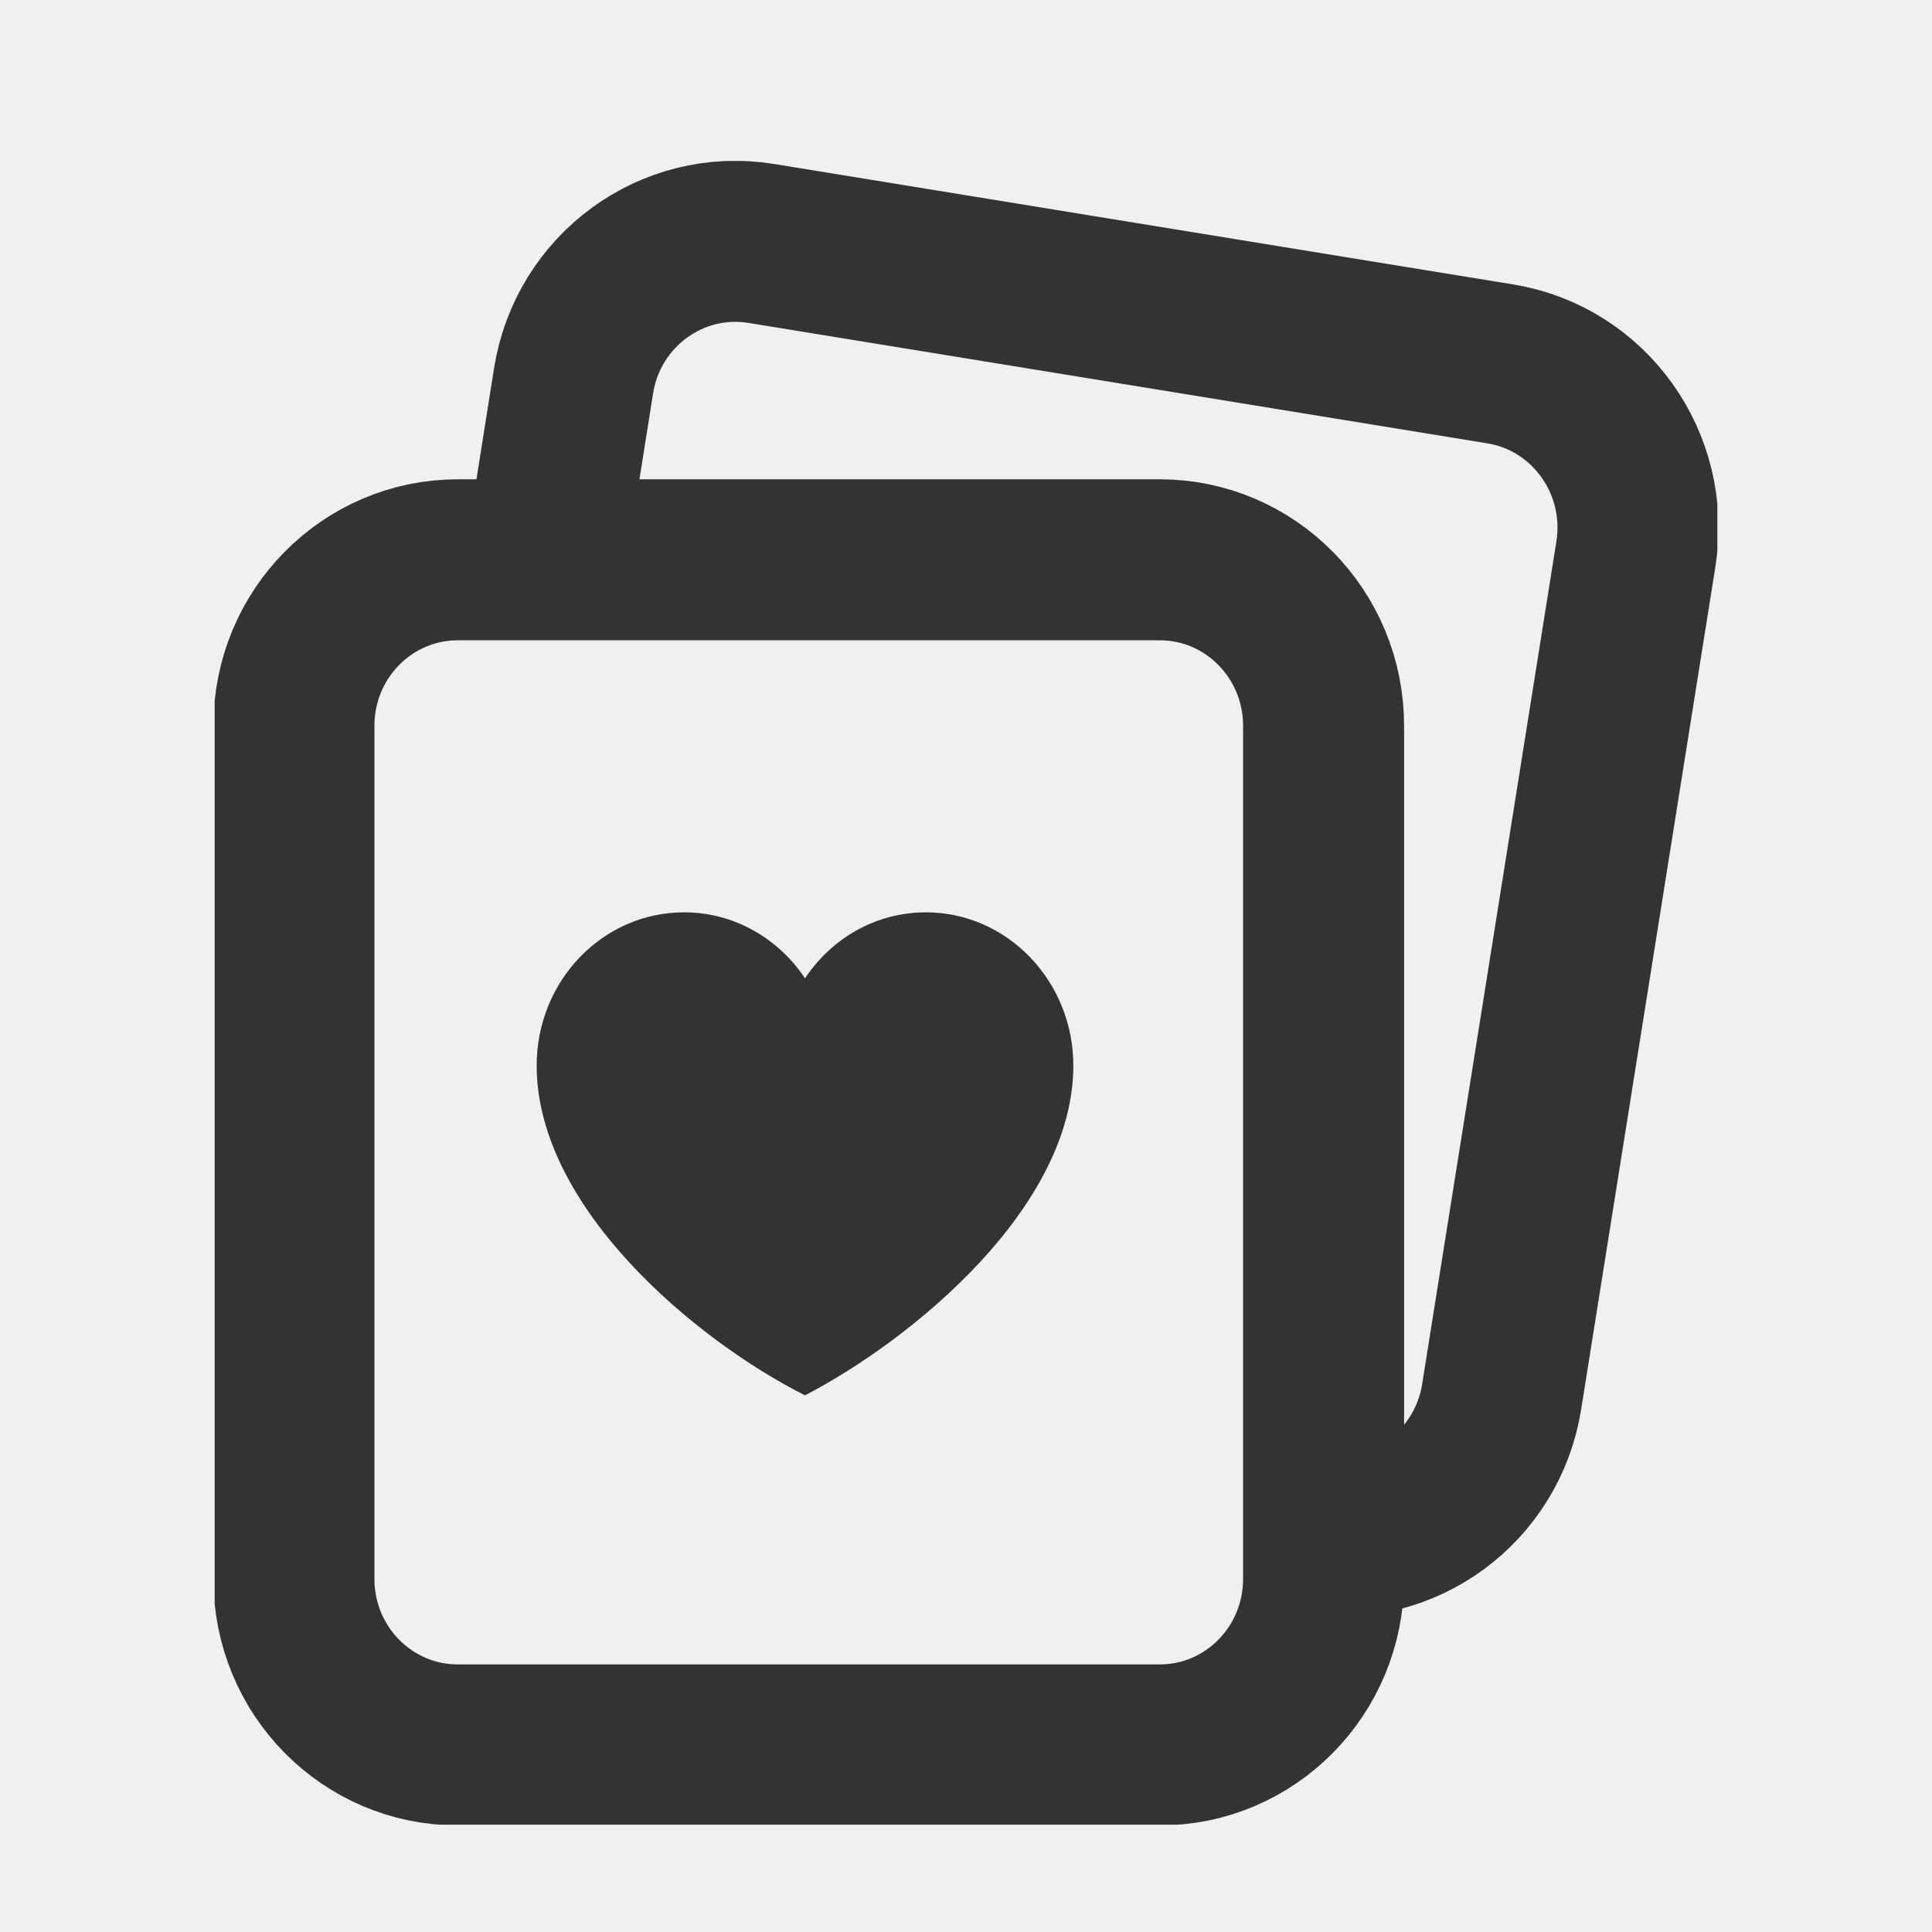
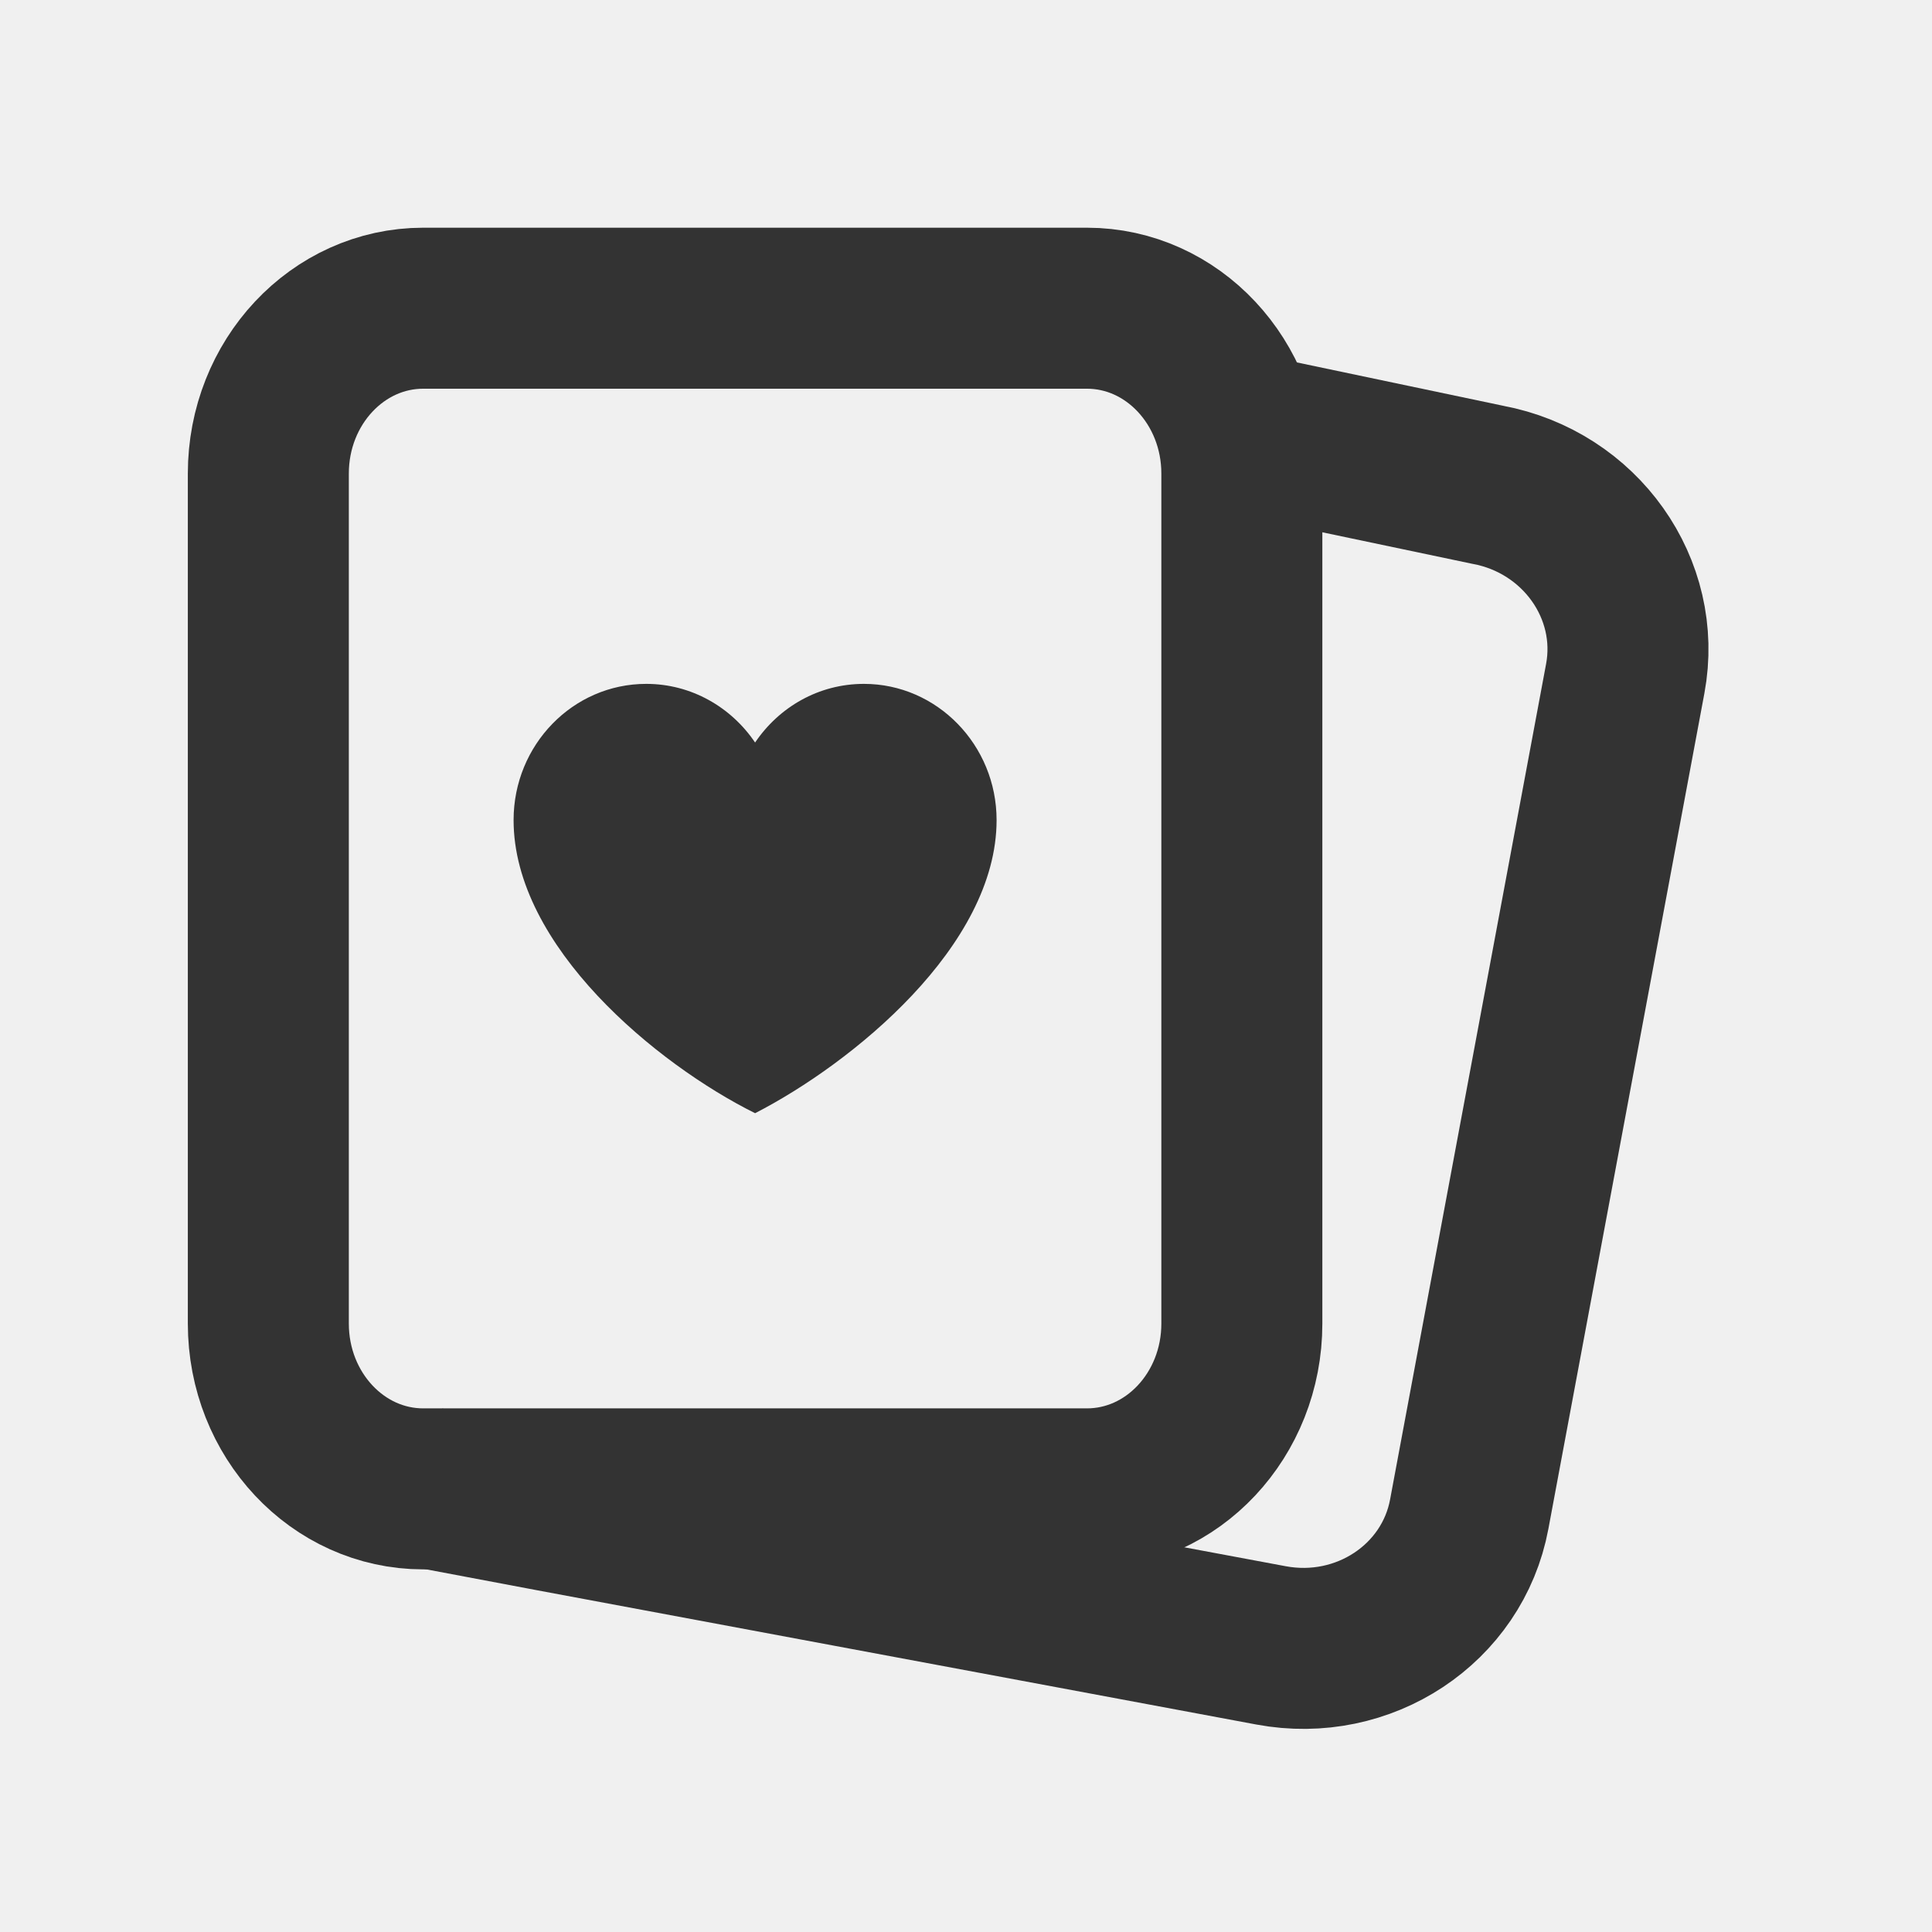
<svg xmlns="http://www.w3.org/2000/svg" width="36" height="36" viewBox="0 0 36 36" fill="none">
-   <g clip-path="url(#clip0_2576_16280)">
-     <path d="M21.61 10.431H8.53C6.844 10.431 5.477 11.815 5.477 13.523V29.422C5.477 31.13 6.844 32.514 8.53 32.514H21.61C23.296 32.514 24.663 31.13 24.663 29.422V13.523C24.663 11.815 23.296 10.431 21.61 10.431Z" stroke="#333333" stroke-width="3" />
-     <path d="M24.485 28.584C26.15 28.853 27.716 27.706 27.982 26.021L30.483 10.321C30.749 8.635 29.617 7.05 27.952 6.78L14.184 4.536C12.519 4.267 10.953 5.414 10.687 7.099L10.047 11.139" stroke="#333333" stroke-width="3" />
-   </g>
-   <path d="M20 19.855C20 22.495 17.009 24.956 15 26C12.967 24.976 10 22.503 10 19.855C10 18.281 11.226 17 12.747 17C13.68 17 14.506 17.488 15 18.229C15.494 17.488 16.314 17 17.253 17C18.767 17 20 18.281 20 19.855Z" fill="#333333" />
-   <defs>
-     <clipPath id="clip0_2576_16280">
-       <rect width="28" height="31" fill="white" transform="translate(4 3)" />
-     </clipPath>
-   </defs>
+   <path d="M20.253 5.743H7.887C6.292 5.743 5 7.123 5 8.824V24.663C5 26.364 6.292 27.743 7.887 27.743H20.253C21.848 27.743 23.14 26.364 23.14 24.663V8.824C23.14 7.123 21.848 5.743 20.253 5.743Z" stroke="#333333" stroke-width="3" />
+   <path d="M23.014 8.044L27.72 9.033C29.448 9.355 30.596 10.973 30.284 12.645L27.377 28.215C27.065 29.887 25.411 30.982 23.683 30.659L10.28 28.157L7.964 27.72" stroke="#333333" stroke-width="3" />
+   <path d="M18.57 15.281C18.57 17.628 15.878 19.815 14.07 20.743C12.24 19.833 9.57 17.635 9.57 15.281C9.57 13.882 10.674 12.743 12.042 12.743C12.882 12.743 13.625 13.177 14.07 13.836C14.515 13.177 15.253 12.743 16.098 12.743C17.46 12.743 18.57 13.882 18.57 15.281Z" fill="#333333" />
</svg>
